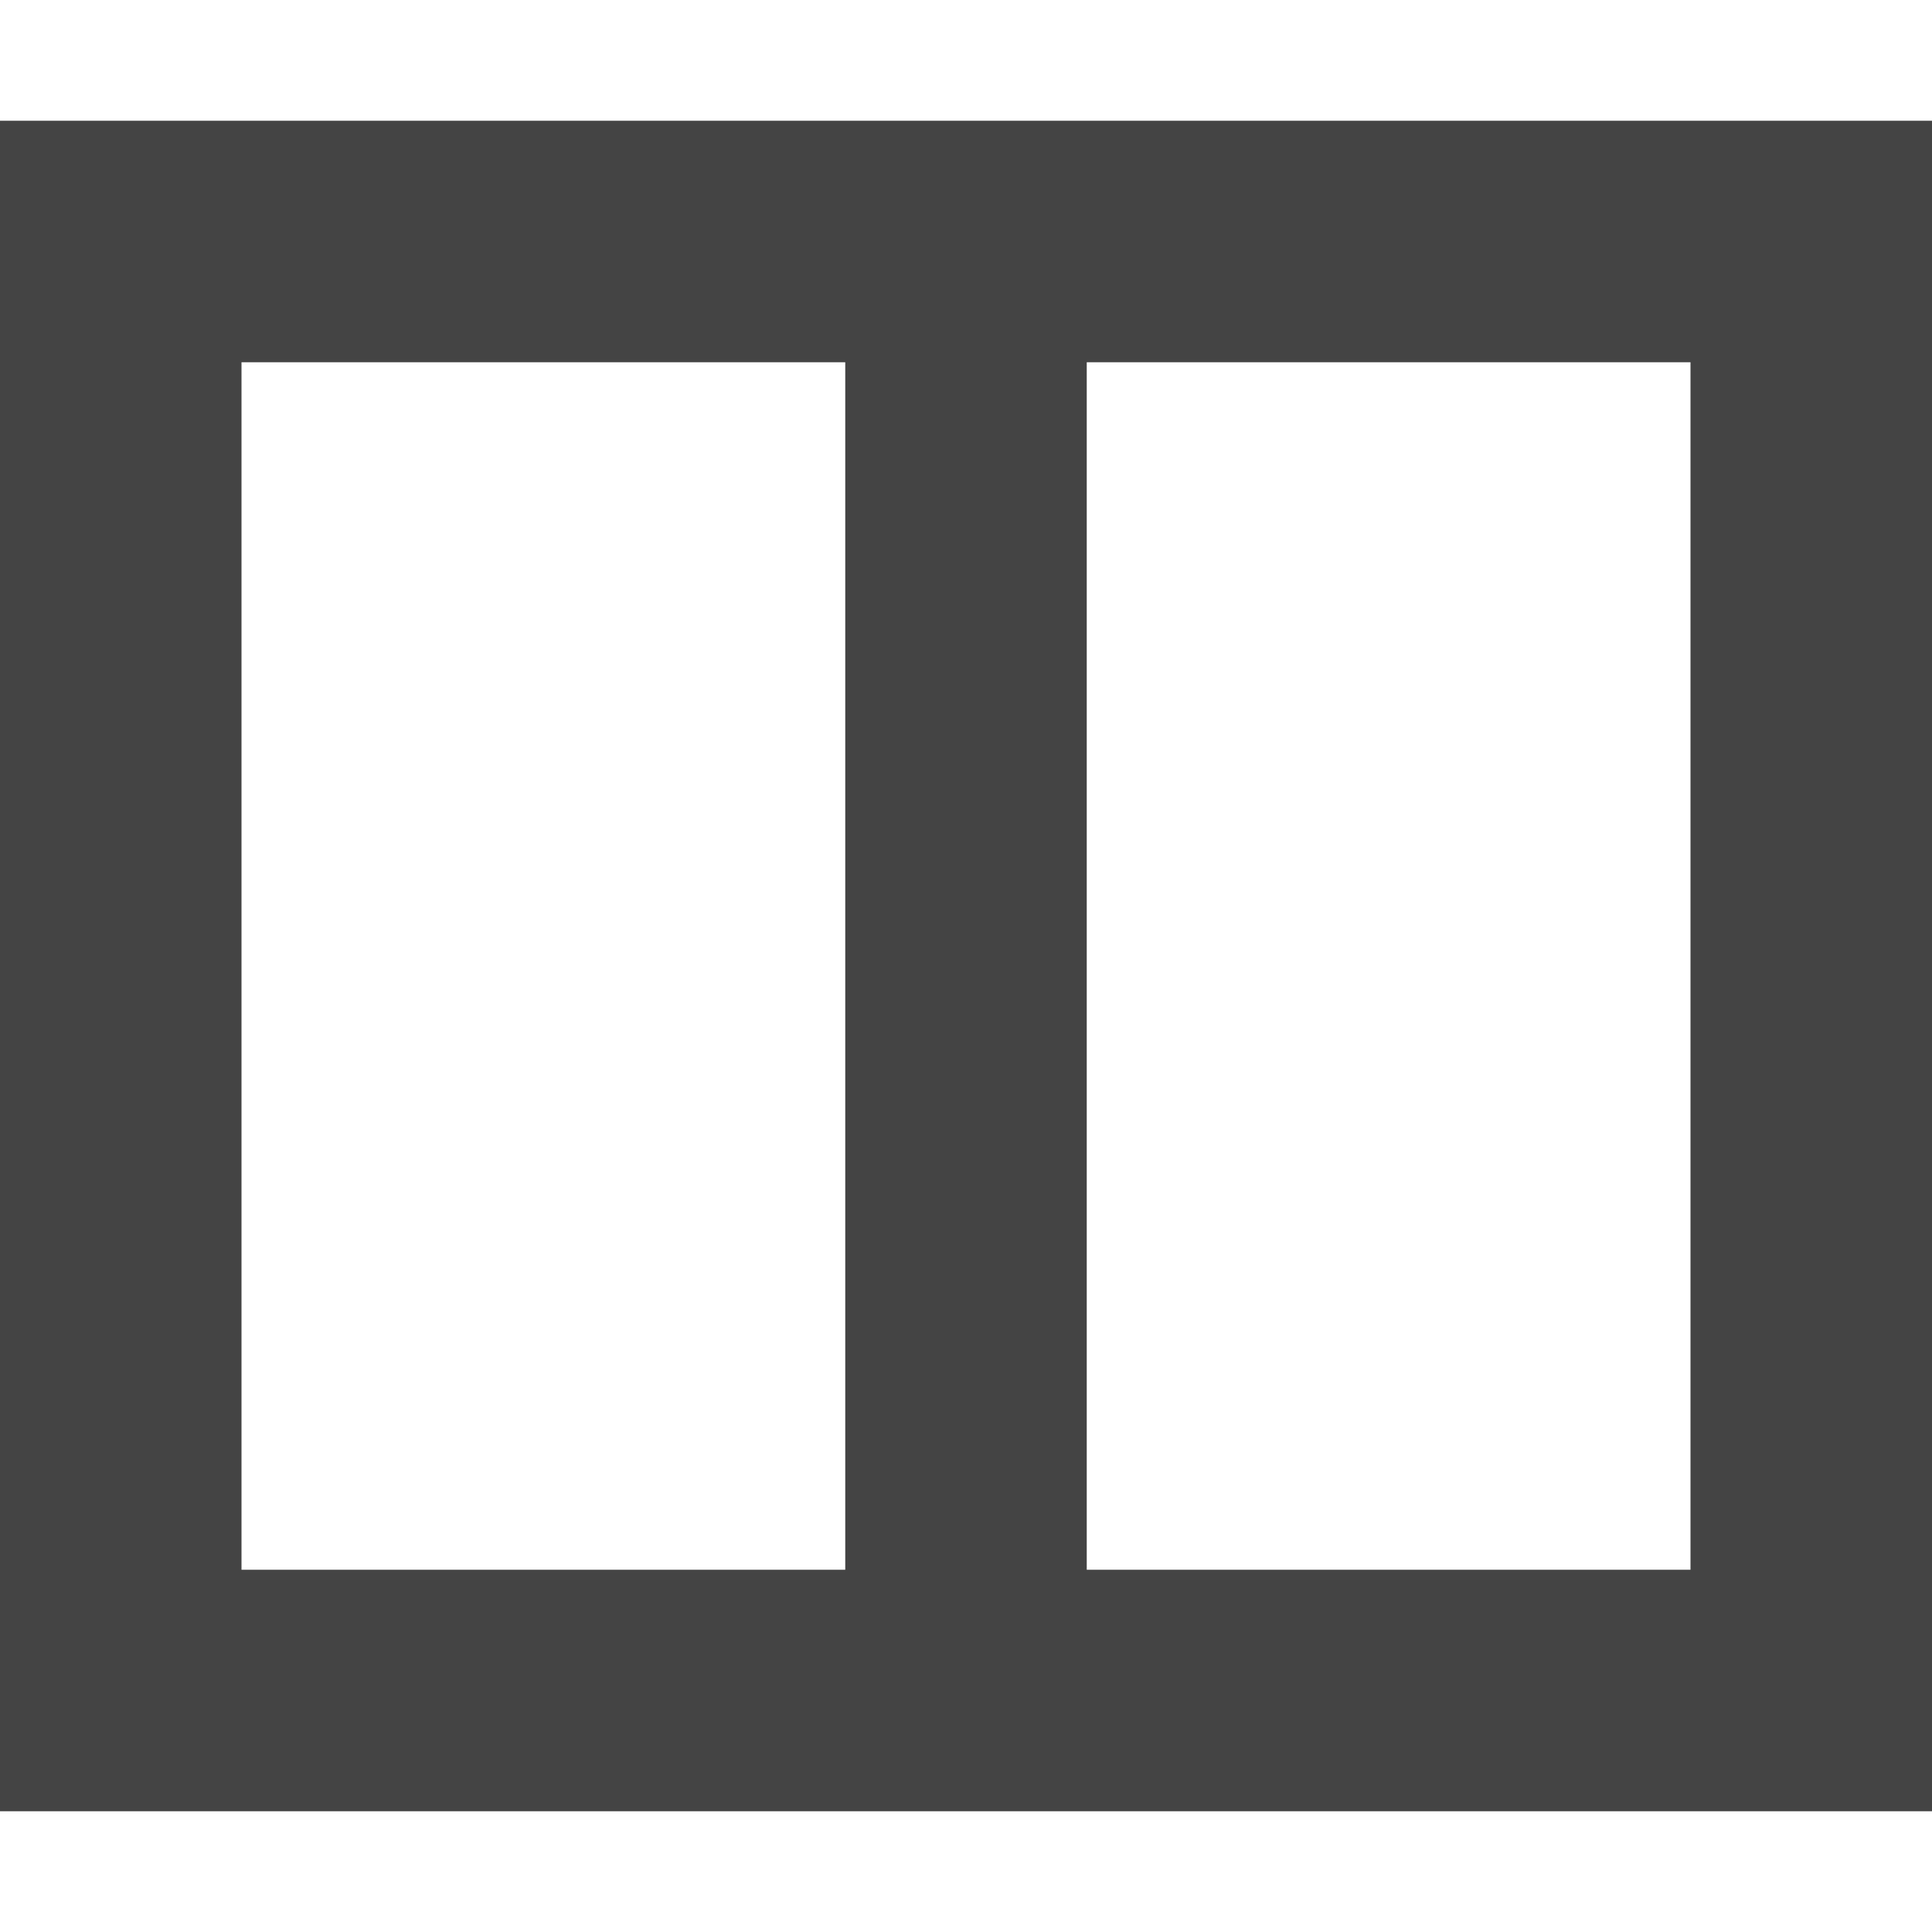
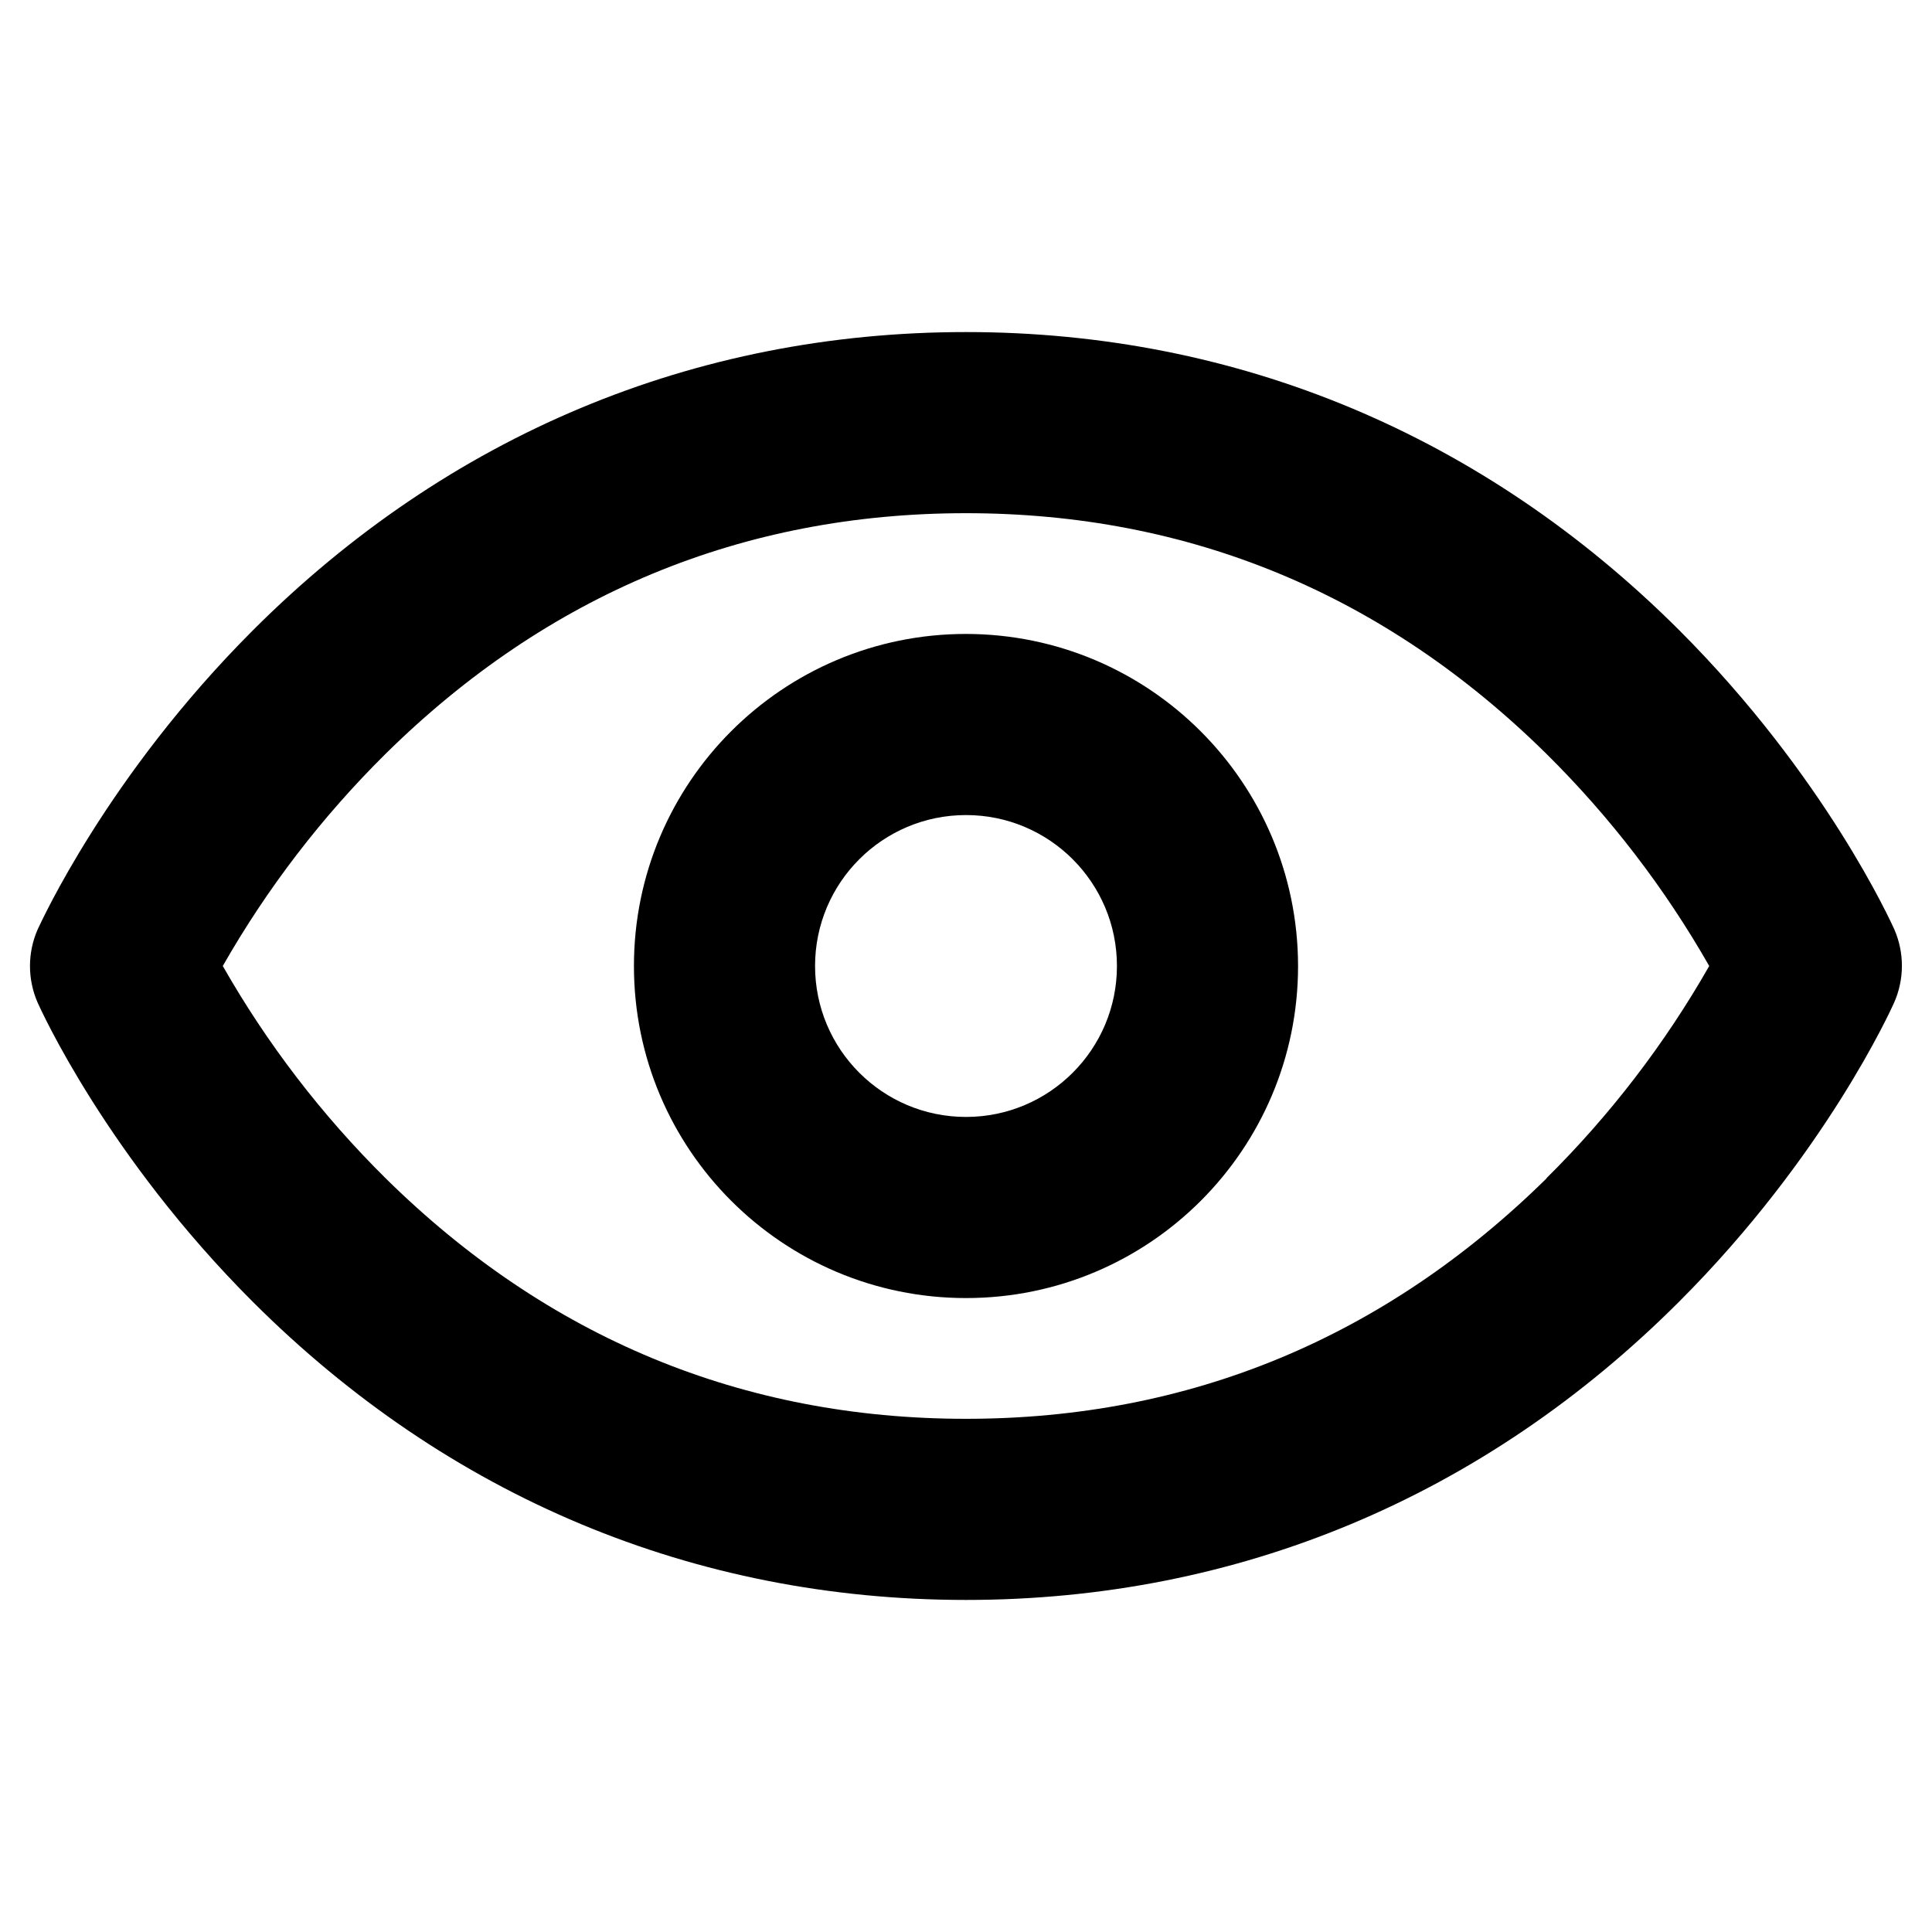
- <svg xmlns="http://www.w3.org/2000/svg" width="16" height="16" version="1.1">
-   <defs>
-     <style id="current-color-scheme" type="text/css">
-    .ColorScheme-Text { color:#444444; } .ColorScheme-Highlight { color:#4285f4; } .ColorScheme-NeutralText { color:#ff9800; } .ColorScheme-PositiveText { color:#4caf50; } .ColorScheme-NegativeText { color:#f44336; }
-   </style>
-   </defs>
-   <path style="fill:currentColor" class="ColorScheme-Text" d="M 0,1 V 15 H 16 V 1 Z M 7,3 V 13 H 2 V 3 Z M 9,3 H 14 V 13 H 9 Z" />
+ <svg xmlns="http://www.w3.org/2000/svg" fill="currentColor" viewBox="0 0 256 256">
+   <path d="M251,123.13c-.37-.81-9.13-20.26-28.48-39.61C196.63,57.67,164,44,128,44S59.37,57.67,33.51,83.52C14.16,102.87,5.4,122.32,5,123.13a12.08,12.08,0,0,0,0,9.75c.37.82,9.13,20.26,28.49,39.61C59.37,198.34,92,212,128,212s68.63-13.66,94.48-39.51c19.36-19.35,28.12-38.79,28.49-39.61A12.08,12.08,0,0,0,251,123.13Zm-46.06,33C183.47,177.27,157.59,188,128,188s-55.47-10.73-76.91-31.88A130.36,130.36,0,0,1,29.52,128,130.45,130.45,0,0,1,51.09,99.89C72.54,78.73,98.41,68,128,68s55.46,10.73,76.91,31.89A130.36,130.36,0,0,1,226.48,128,130.45,130.45,0,0,1,204.91,156.12ZM128,84a44,44,0,1,0,44,44A44.05,44.05,0,0,0,128,84Zm0,64a20,20,0,1,1,20-20A20,20,0,0,1,128,148Z" />
</svg>
